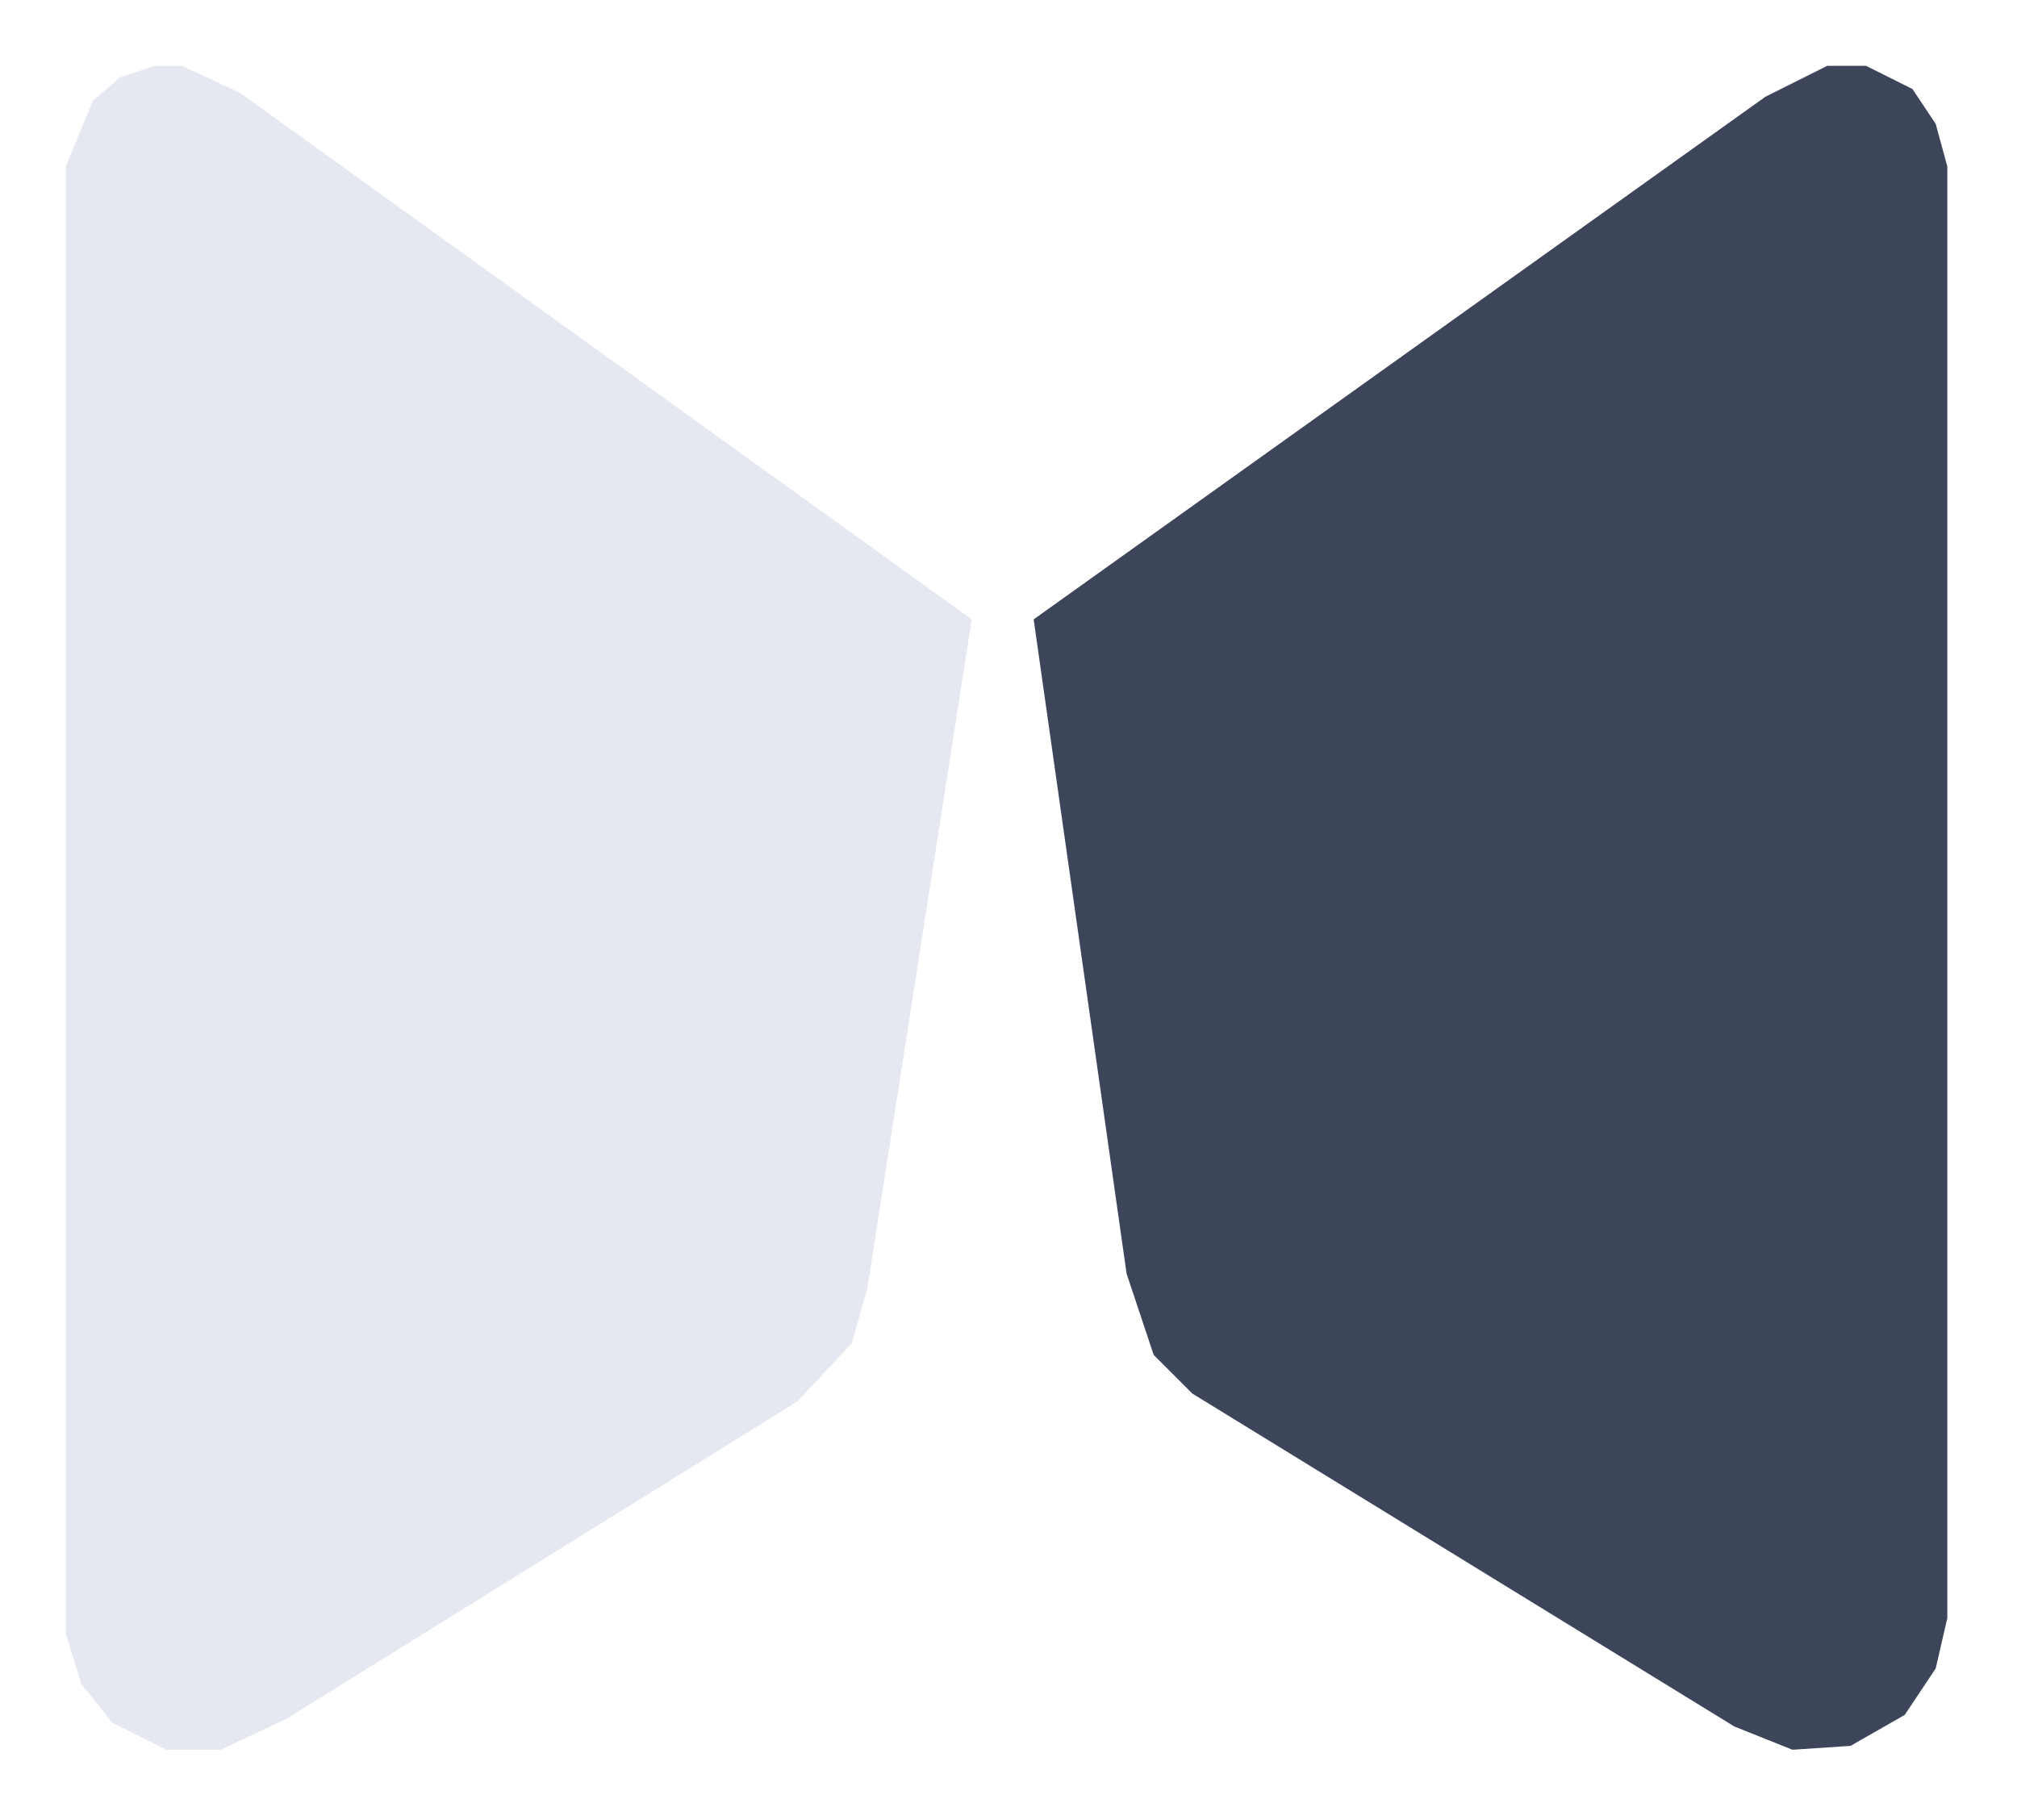
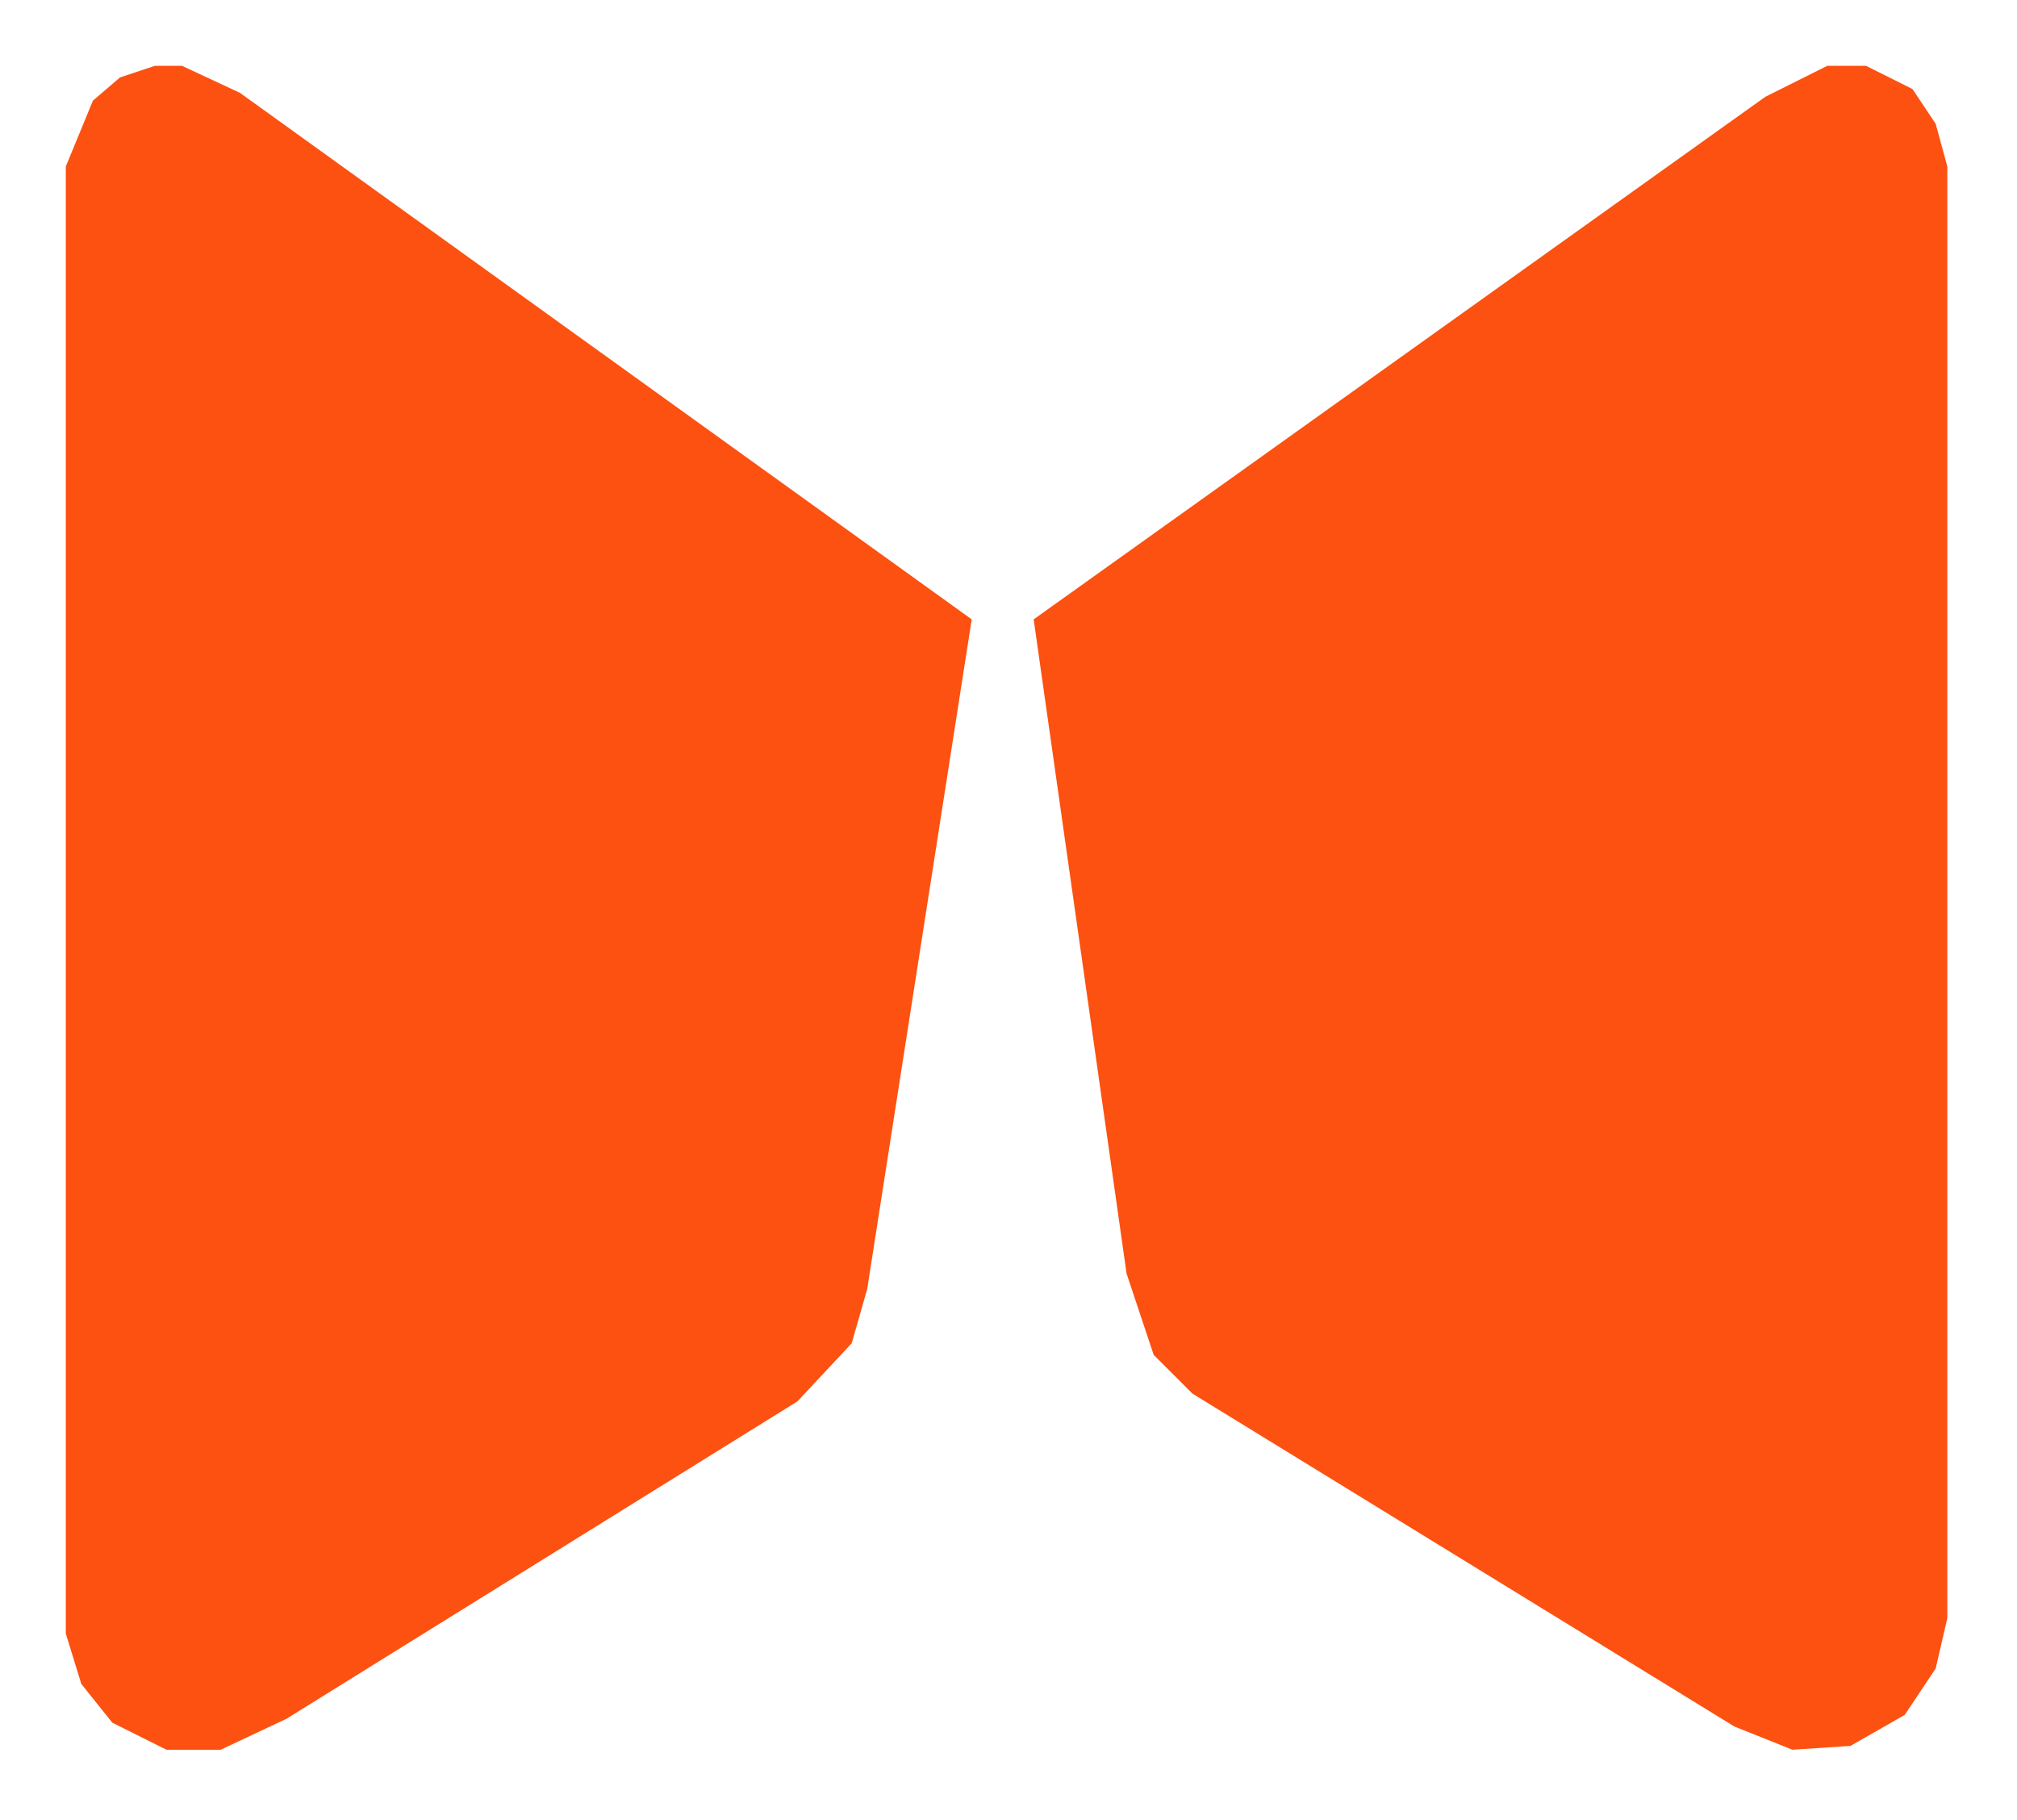
<svg xmlns="http://www.w3.org/2000/svg" viewBox="0 0 521 470" fill="none">
-   <path d="M40.0 17.0 L47.0 17.0 L62.0 24.0 L251.0 160.0 L224.0 333.0 L220.0 347.0 L206.0 362.0 L74.0 444.0 L57.0 452.0 L43.0 452.0 L29.0 445.0 L21.0 435.0 L17.0 422.0 L17.0 43.0 L24.0 26.0 L31.0 20.0 L40.0 17.0 Z" fill="#E5E8F0" />
-   <path d="M472.0 17.0 L482.0 17.0 L494.0 23.0 L500.0 32.0 L503.0 43.0 L503.0 418.0 L500.0 431.0 L492.0 443.0 L478.0 451.0 L463.0 452.0 L448.0 446.0 L308.0 360.0 L298.0 350.0 L291.0 329.0 L267.0 160.0 L456.0 25.0 L472.0 17.0 Z" fill="#3C4559" />
+   <path d="M40.0 17.0 L47.0 17.0 L62.0 24.0 L251.0 160.0 L224.0 333.0 L220.0 347.0 L206.0 362.0 L74.0 444.0 L57.0 452.0 L43.0 452.0 L29.0 445.0 L21.0 435.0 L17.0 422.0 L17.0 43.0 L24.0 26.0 L31.0 20.0 L40.0 17.0 Z" fill="#FC5111" />
+   <path d="M472.0 17.0 L482.0 17.0 L494.0 23.0 L500.0 32.0 L503.0 43.0 L503.0 418.0 L500.0 431.0 L492.0 443.0 L478.0 451.0 L463.0 452.0 L448.0 446.0 L308.0 360.0 L298.0 350.0 L291.0 329.0 L267.0 160.0 L456.0 25.0 L472.0 17.0 Z" fill="#FC5111" />
</svg>
